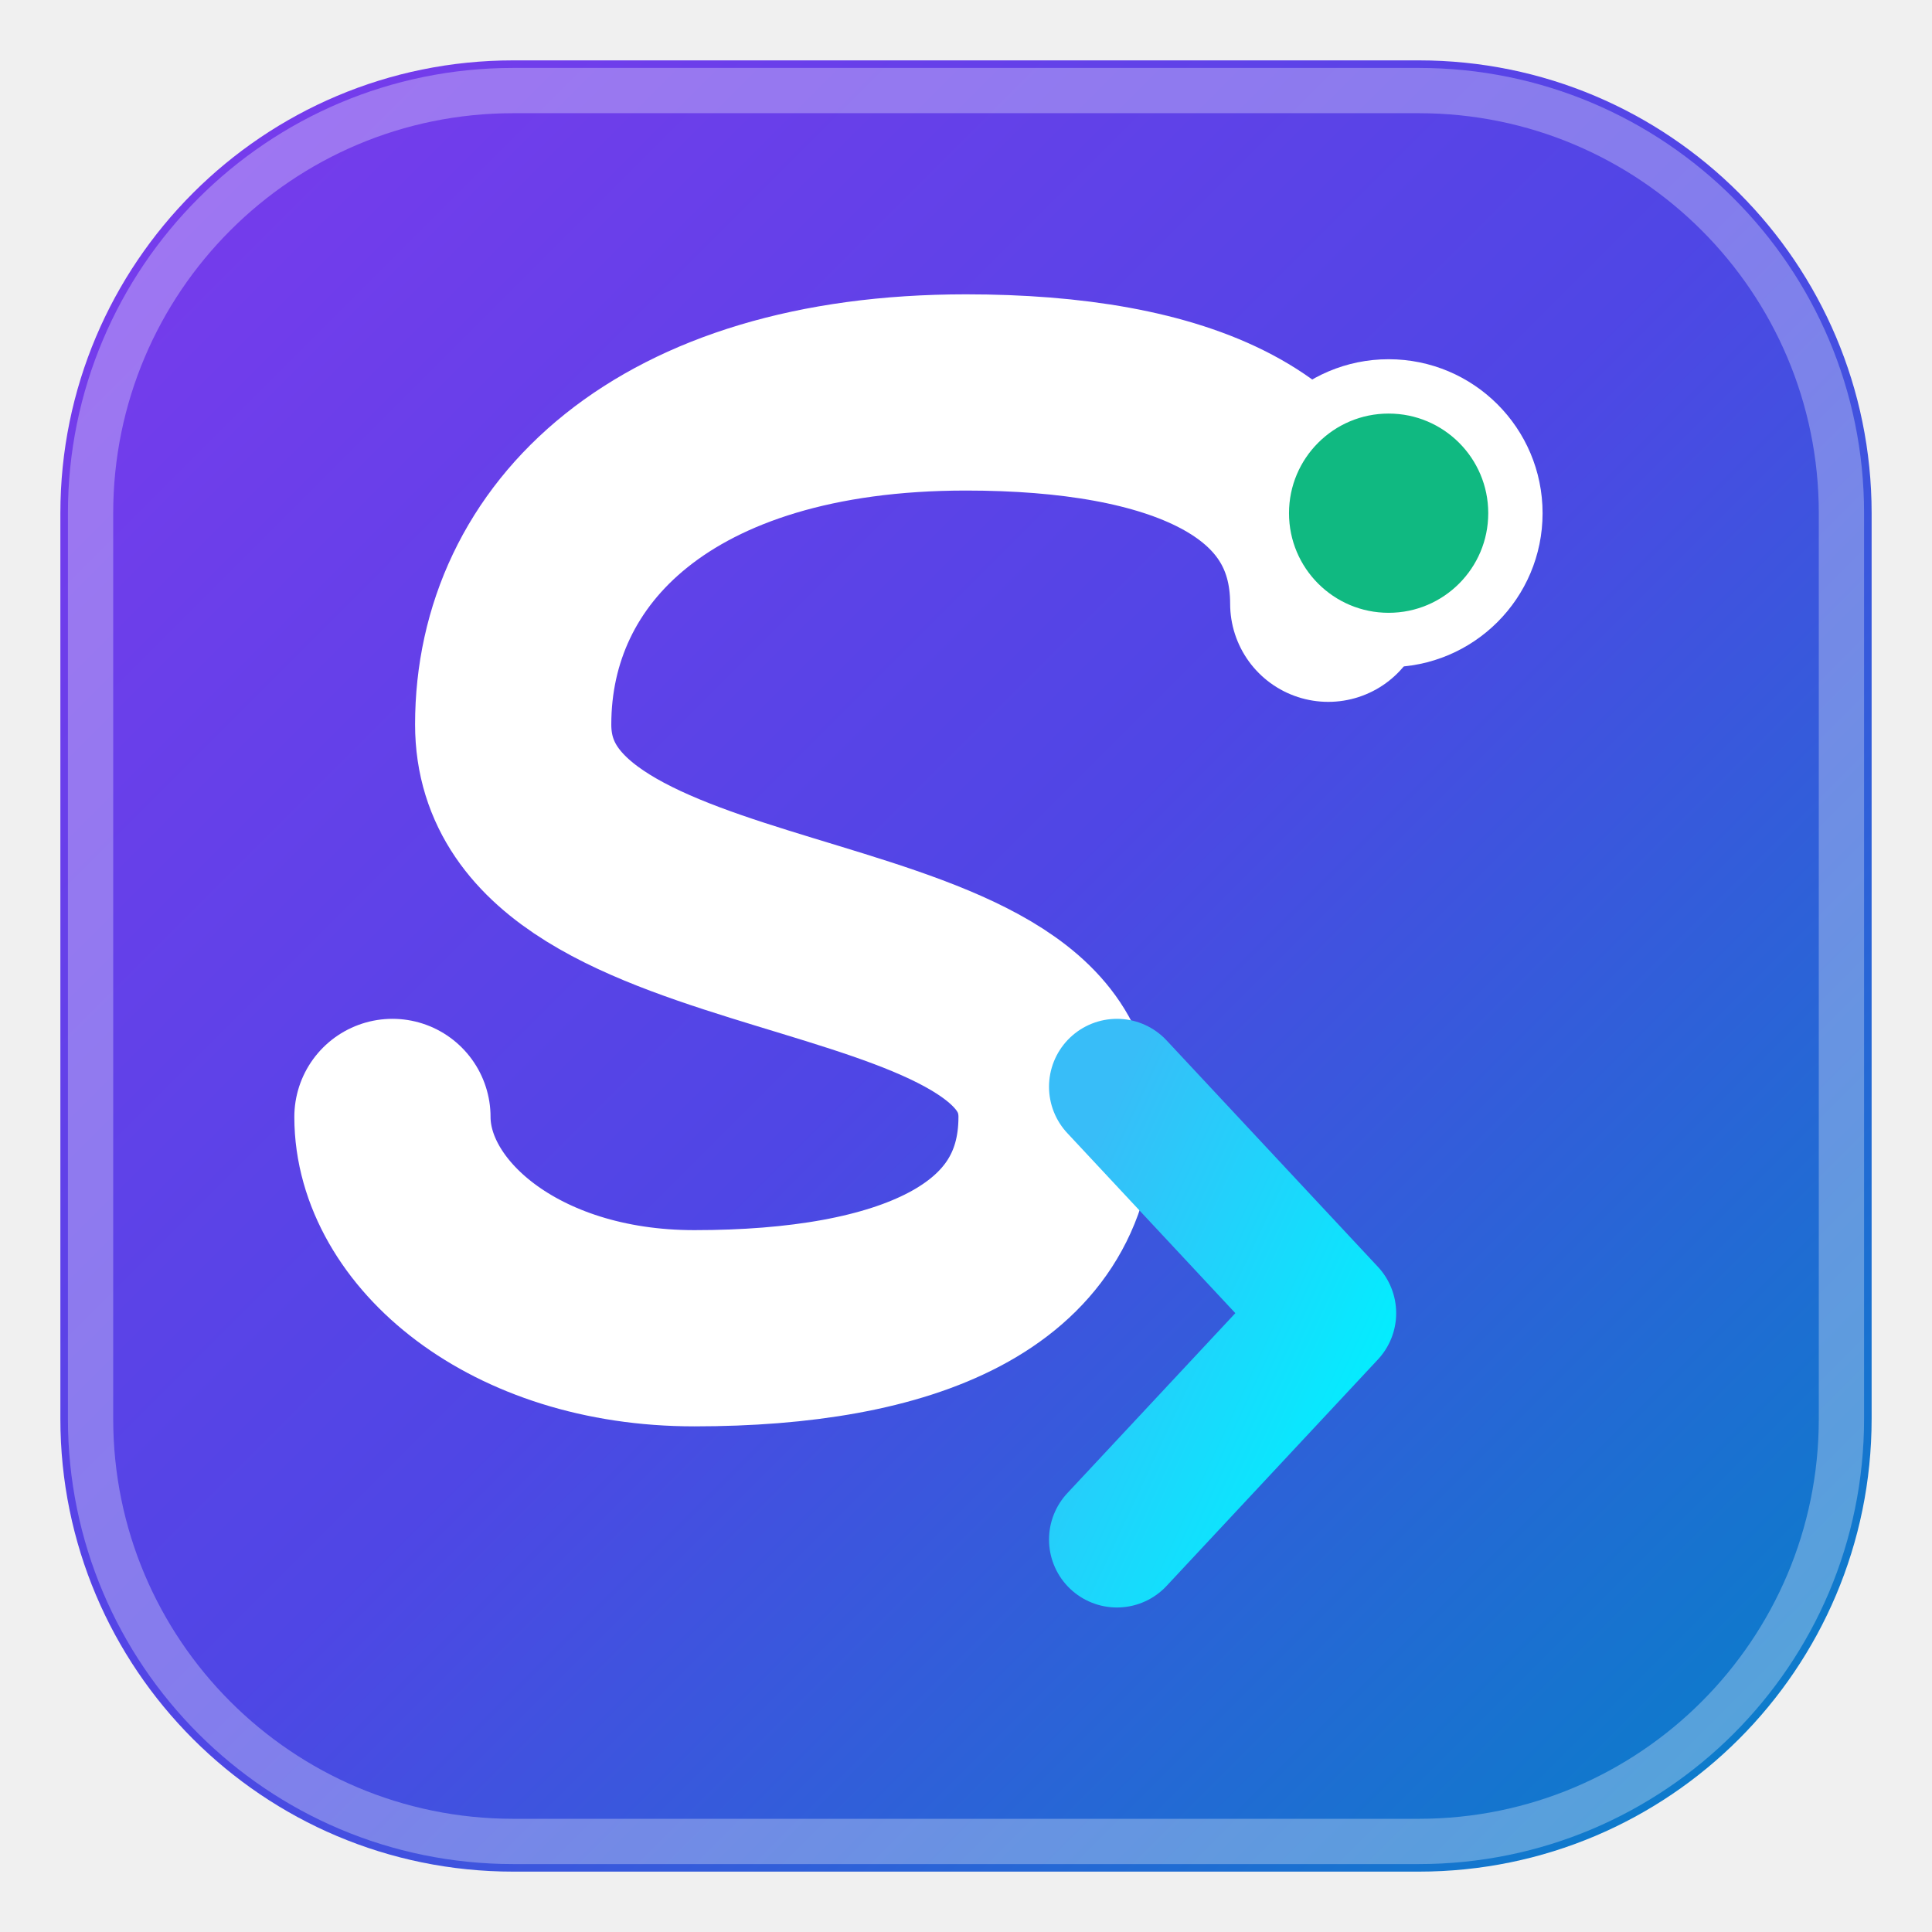
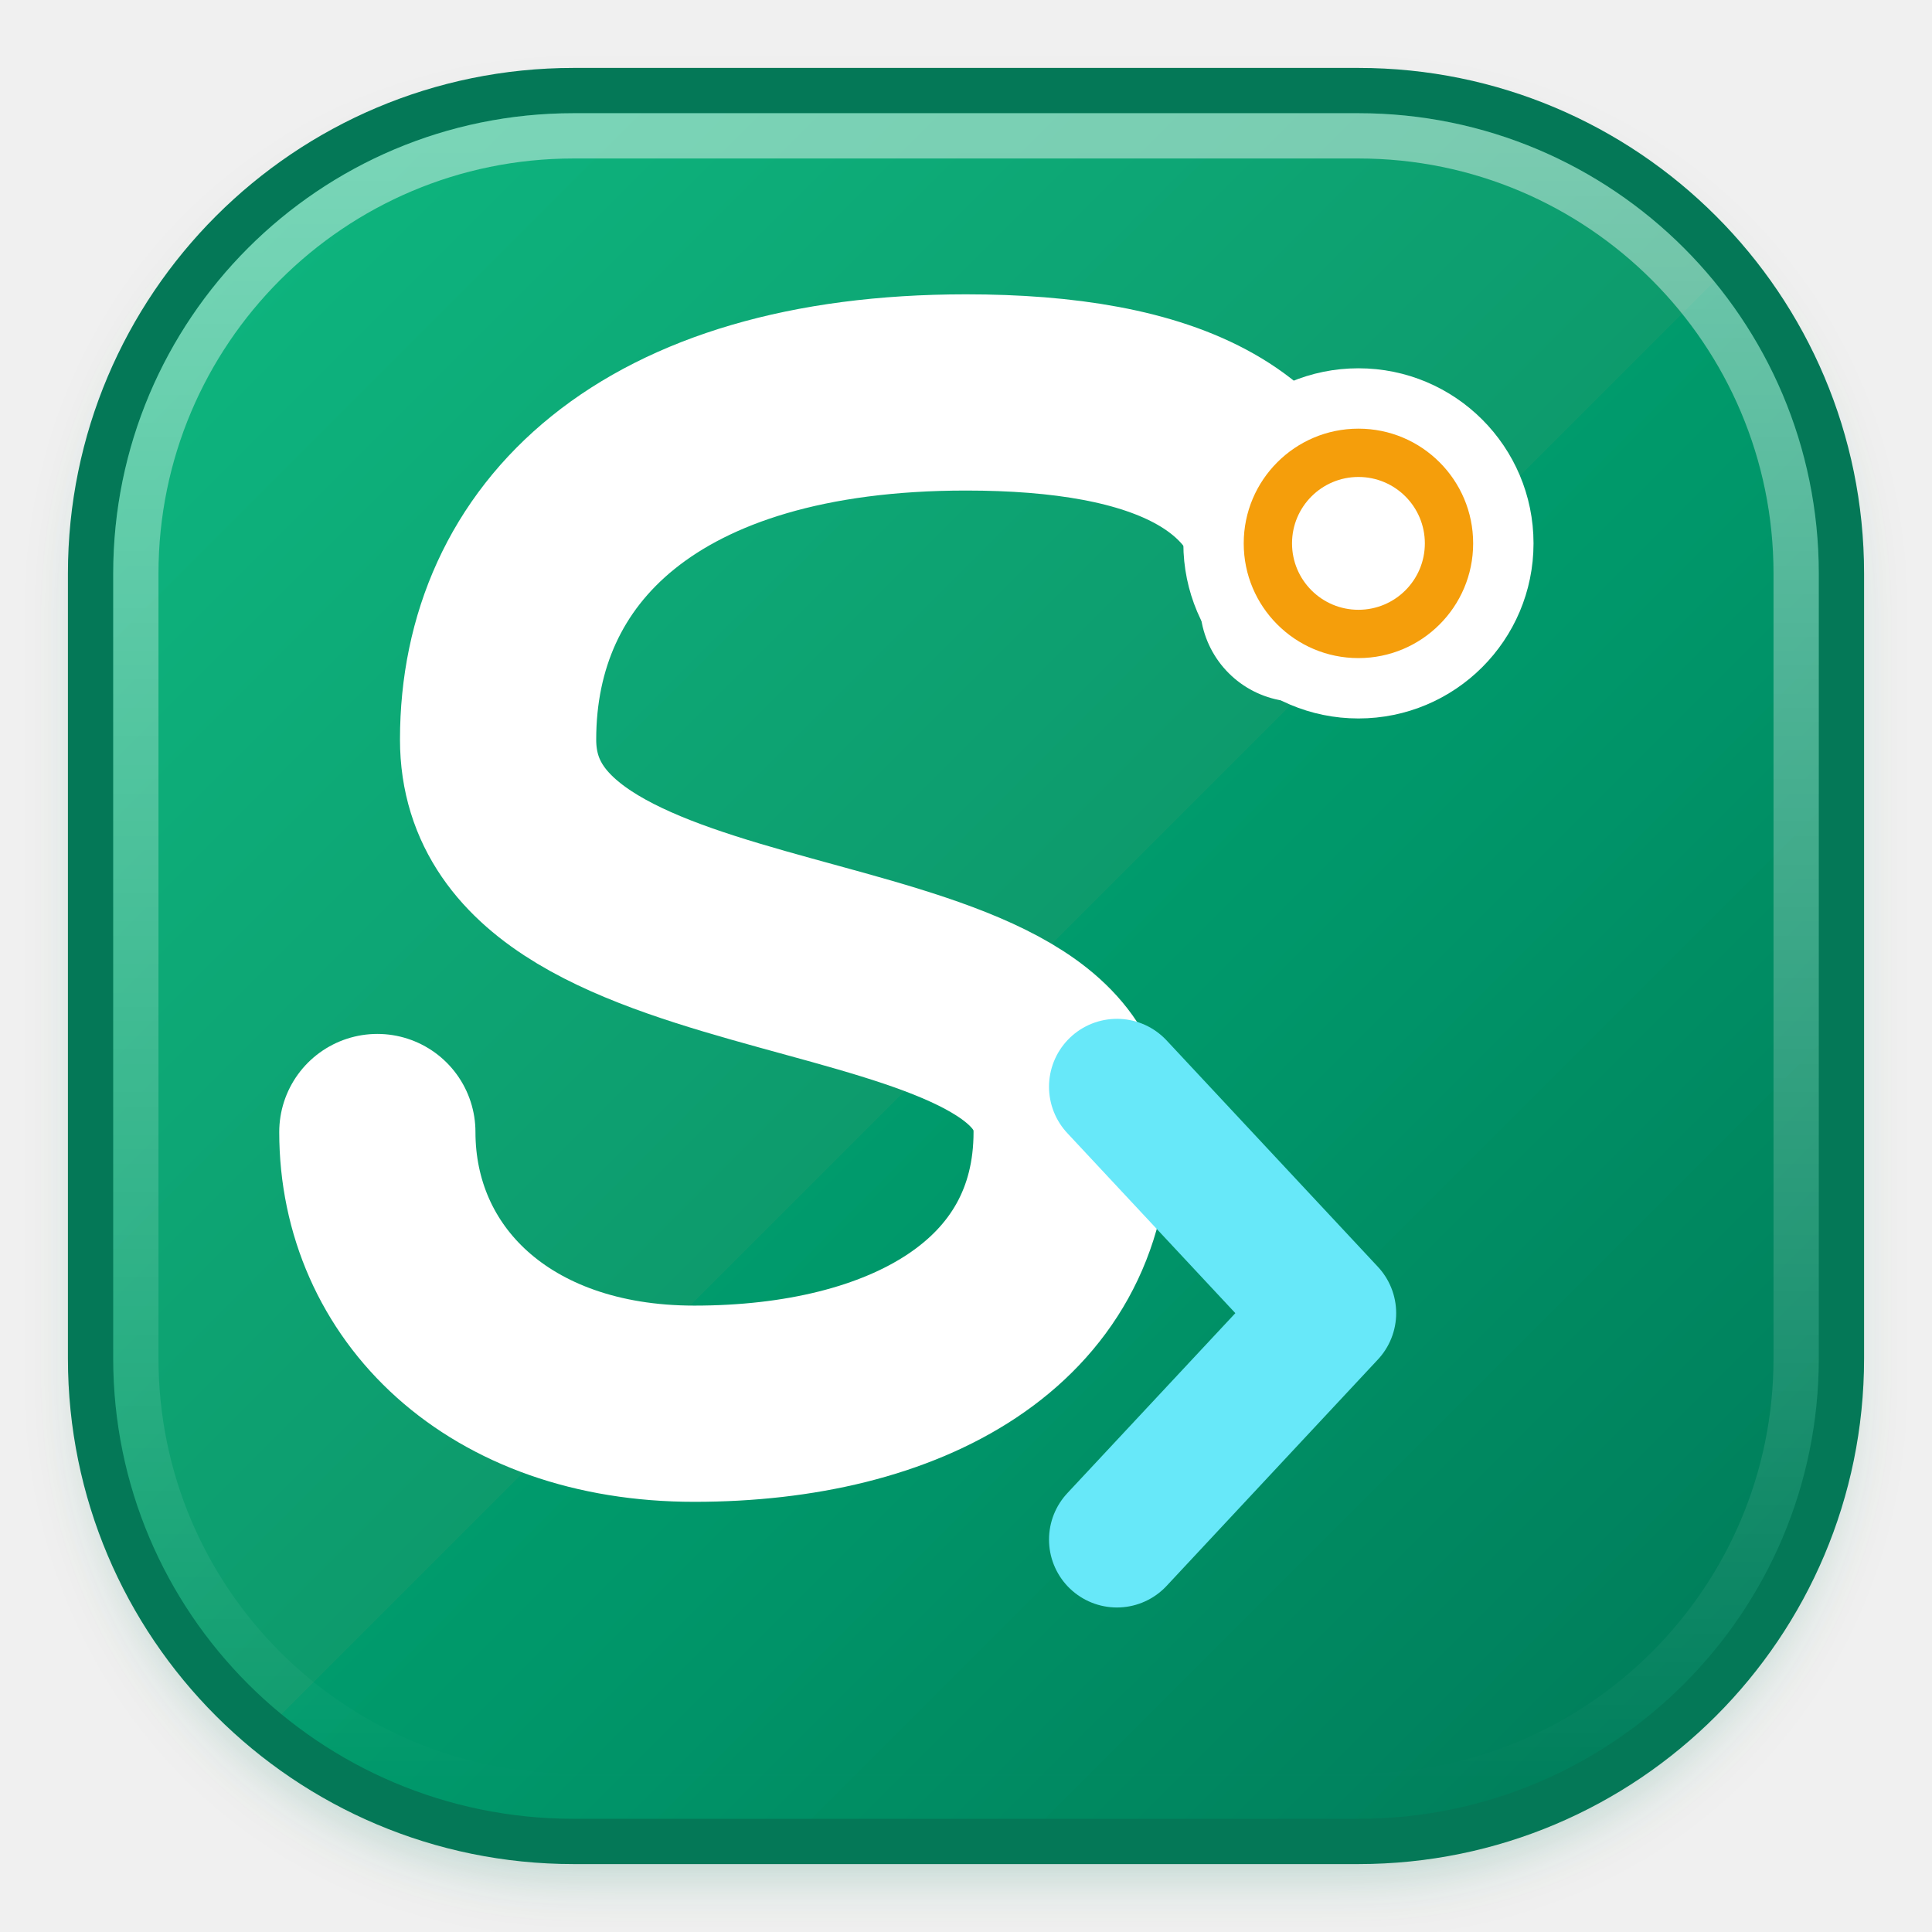
<svg xmlns="http://www.w3.org/2000/svg" viewBox="0 0 64 64" width="64" height="64">
  <defs>
-     <linearGradient id="scBg" x1="0%" y1="0%" x2="100%" y2="100%">
-       <stop offset="0%" stop-color="#7C3AED" />
-       <stop offset="50%" stop-color="#4F46E5" />
-       <stop offset="100%" stop-color="#0284C7" />
+     <linearGradient id="scFavEmerald" x1="0%" y1="0%" x2="100%" y2="100%">
+       <stop offset="0%" stop-color="#10B981" />
+       <stop offset="60%" stop-color="#059669" />
+       <stop offset="100%" stop-color="#047857" />
    </linearGradient>
-     <linearGradient id="scSpark" x1="0%" y1="0%" x2="100%" y2="100%">
-       <stop offset="0%" stop-color="#38BDF8" />
-       <stop offset="100%" stop-color="#00F0FF" />
+     <linearGradient id="scFavHl" x1="0%" y1="0%" x2="0%" y2="100%">
+       <stop offset="0%" stop-color="#FFFFFF" stop-opacity="0.45" />
+       <stop offset="100%" stop-color="#FFFFFF" stop-opacity="0" />
    </linearGradient>
+     <filter id="scFavShd" x="-15%" y="-15%" width="130%" height="130%" filterUnits="userSpaceOnUse">
+       <feDropShadow dx="0" dy="2.5" stdDeviation="3" flood-color="#059669" flood-opacity="0.35" />
+       <feDropShadow dx="0" dy="1" stdDeviation="1" flood-color="#047857" flood-opacity="0.25" />
+     </filter>
  </defs>
-   <rect x="2" y="2" width="60" height="60" rx="15" fill="url(#scBg)" />
-   <rect x="3" y="3" width="58" height="58" rx="14" fill="none" stroke="#FFFFFF" stroke-opacity="0.3" stroke-width="1.5" />
-   <path d="M44 20 C44 15 39 13 32 13 C22 13 17 18 17 24 C17 32 35 30 35 37 C35 42 30 44 23 44 C17 44 13 40.5 13 37" fill="none" stroke="#FFFFFF" stroke-width="6.5" stroke-linecap="round" stroke-linejoin="round" />
-   <path d="M37 36 L44 43.5 L37 51" fill="none" stroke="url(#scSpark)" stroke-width="4.5" stroke-linecap="round" stroke-linejoin="round" />
-   <circle cx="46" cy="17" r="4.2" fill="#10B981" stroke="#FFFFFF" stroke-width="1.8" />
+   <rect x="3" y="3" width="58" height="58" rx="16" fill="url(#scFavEmerald)" filter="url(#scFavShd)" />
+   <rect x="3" y="3" width="58" height="58" rx="16" fill="none" stroke="#047857" stroke-width="1.5" />
+   <rect x="4.5" y="4.5" width="55" height="55" rx="14.5" fill="none" stroke="url(#scFavHl)" stroke-width="1.5" />
+   <path d="M43 20 C43 14.8 38.5 13 32 13 C21.5 13 16.5 18 16.5 24.5 C16.5 33 35.5 30.5 35.5 37.5 C35.5 43.5 30 46.5 23 46.5 C16.5 46.5 12.5 42.5 12.5 37.5" fill="none" stroke="#FFFFFF" stroke-width="6.5" stroke-linecap="round" stroke-linejoin="round" />
+   <path d="M37 36 L44 43.5 L37 51" fill="none" stroke="#67E8F9" stroke-width="4.5" stroke-linecap="round" stroke-linejoin="round" />
+   <circle cx="45" cy="18" r="4.8" fill="#F59E0B" stroke="#FFFFFF" stroke-width="2" />
+   <circle cx="45" cy="18" r="2.2" fill="#FFFFFF" />
</svg>
